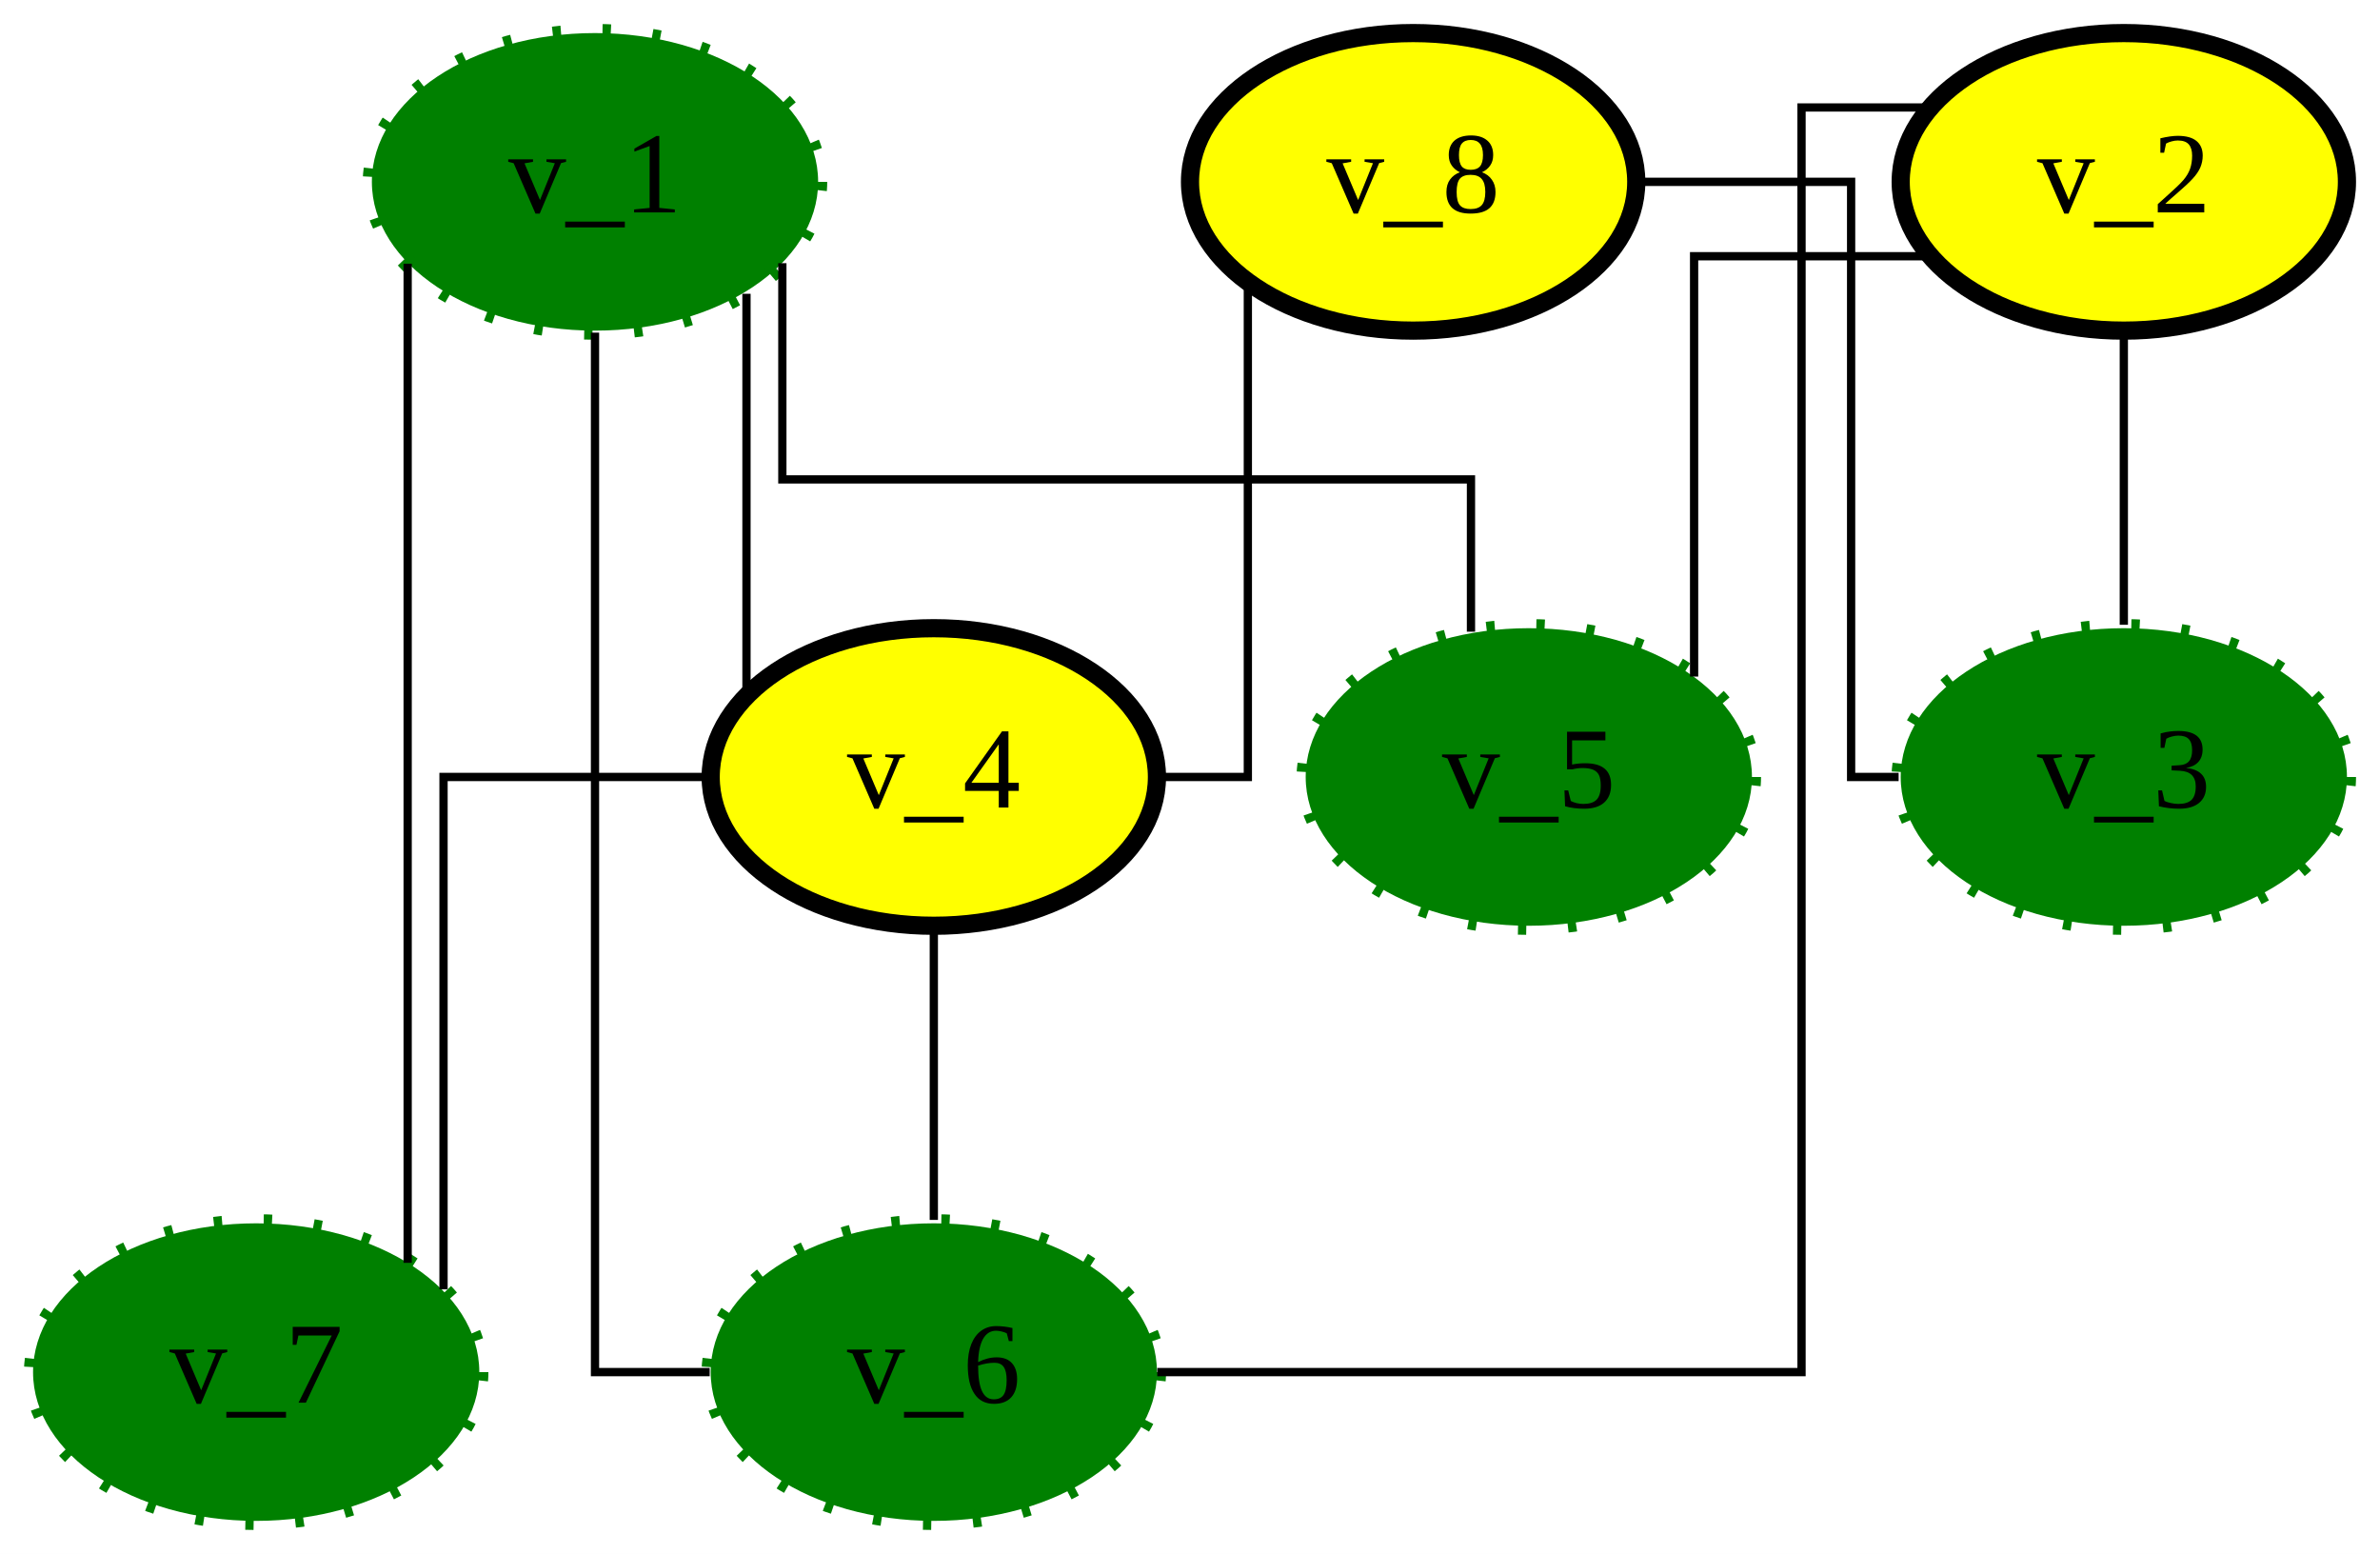
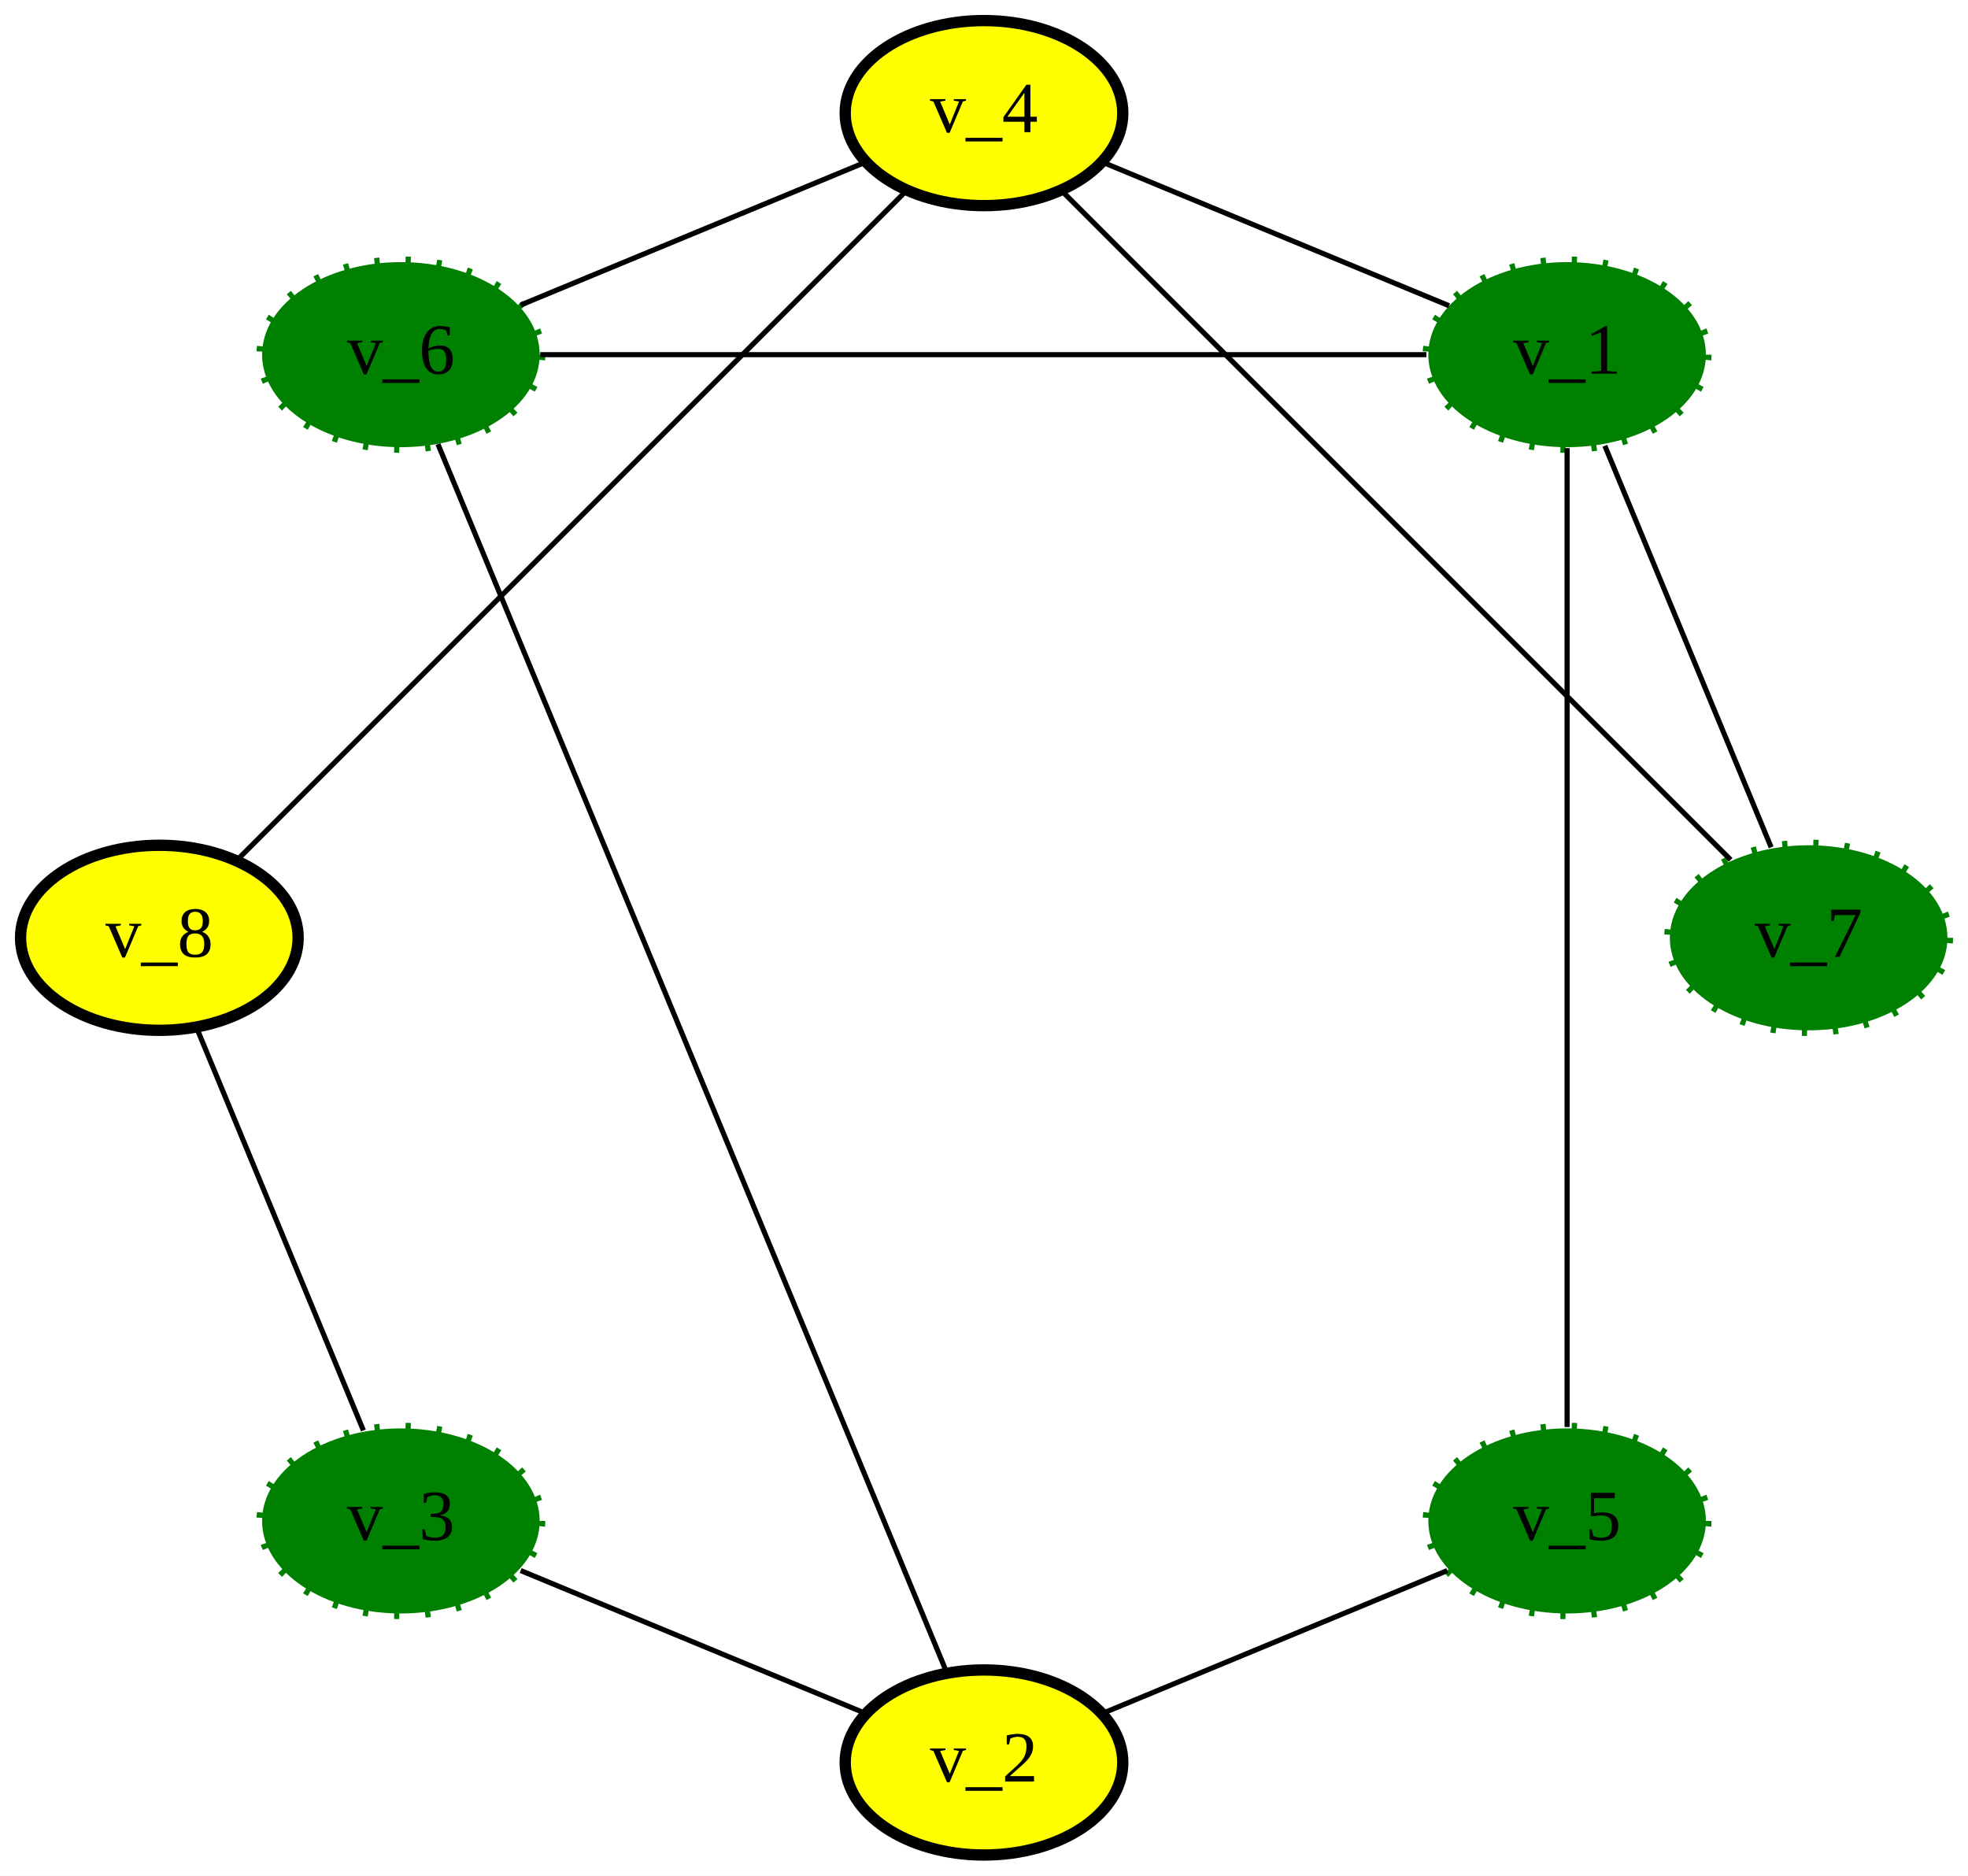
- <svg xmlns="http://www.w3.org/2000/svg" width="288pt" height="188pt" viewBox="0.00 0.00 288.00 188.00">
-   <g id="graph0" class="graph" transform="scale(1 1) rotate(0) translate(4 184)">
-     <polygon fill="white" stroke="transparent" points="-4,4 -4,-184 284,-184 284,4 -4,4" />
+ <svg xmlns="http://www.w3.org/2000/svg" width="383pt" height="365pt" viewBox="0.00 0.00 382.86 364.86">
+   <g id="graph0" class="graph" transform="scale(1 1) rotate(0) translate(4 360.856)">
+     <polygon fill="white" stroke="none" points="-4,4 -4,-360.856 378.856,-360.856 378.856,4 -4,4" />
    <g id="node1" class="node">
-       <ellipse fill="green" stroke="green" stroke-width="2.2" stroke-dasharray="1,5" cx="68" cy="-162" rx="27" ry="18" />
-       <text text-anchor="middle" x="68" y="-158.3" font-family="Times New Roman,serif" font-size="14.00">v_1</text>
+       <ellipse fill="green" stroke="green" stroke-width="2.2" stroke-dasharray="1,5" cx="300.868" cy="-291.868" rx="27" ry="18" />
+       <text text-anchor="middle" x="300.868" y="-288.168" font-family="Times New Roman,serif" font-size="14.00">v_1</text>
    </g>
    <g id="node2" class="node">
-       <ellipse fill="yellow" stroke="black" stroke-width="2.2" cx="109" cy="-90" rx="27" ry="18" />
-       <text text-anchor="middle" x="109" y="-86.3" font-family="Times New Roman,serif" font-size="14.00">v_4</text>
+       <ellipse fill="yellow" stroke="black" stroke-width="2.2" cx="187.428" cy="-338.856" rx="27" ry="18" />
+       <text text-anchor="middle" x="187.428" y="-335.156" font-family="Times New Roman,serif" font-size="14.00">v_4</text>
    </g>
    <g id="edge1" class="edge">
-       <path fill="none" stroke="black" d="M86.33,-148.46C86.33,-134.28 86.33,-112.37 86.33,-99.79" />
+       <path fill="none" stroke="black" d="M277.912,-301.377C258.36,-309.475 230.393,-321.06 210.74,-329.2" />
    </g>
    <g id="node3" class="node">
-       <ellipse fill="green" stroke="green" stroke-width="2.2" stroke-dasharray="1,5" cx="109" cy="-18" rx="27" ry="18" />
-       <text text-anchor="middle" x="109" y="-14.3" font-family="Times New Roman,serif" font-size="14.00">v_6</text>
+       <ellipse fill="green" stroke="green" stroke-width="2.2" stroke-dasharray="1,5" cx="73.988" cy="-291.868" rx="27" ry="18" />
+       <text text-anchor="middle" x="73.988" y="-288.168" font-family="Times New Roman,serif" font-size="14.00">v_6</text>
    </g>
    <g id="edge2" class="edge">
-       <path fill="none" stroke="black" d="M68,-143.76C68,-105.01 68,-18 68,-18 68,-18 74.26,-18 81.88,-18" />
+       <path fill="none" stroke="black" d="M273.501,-291.868C229.776,-291.868 144.662,-291.868 101.099,-291.868" />
    </g>
    <g id="node4" class="node">
-       <ellipse fill="green" stroke="green" stroke-width="2.2" stroke-dasharray="1,5" cx="181" cy="-90" rx="27" ry="18" />
-       <text text-anchor="middle" x="181" y="-86.3" font-family="Times New Roman,serif" font-size="14.00">v_5</text>
+       <ellipse fill="green" stroke="green" stroke-width="2.2" stroke-dasharray="1,5" cx="300.868" cy="-64.988" rx="27" ry="18" />
+       <text text-anchor="middle" x="300.868" y="-61.288" font-family="Times New Roman,serif" font-size="14.00">v_5</text>
    </g>
    <g id="edge4" class="edge">
-       <path fill="none" stroke="black" d="M90.67,-152.16C90.67,-141.5 90.67,-126 90.67,-126 90.67,-126 174,-126 174,-126 174,-126 174,-116.72 174,-107.58" />
+       <path fill="none" stroke="black" d="M300.868,-273.685C300.868,-231.204 300.868,-125.825 300.868,-83.258" />
    </g>
    <g id="node5" class="node">
-       <ellipse fill="green" stroke="green" stroke-width="2.2" stroke-dasharray="1,5" cx="27" cy="-18" rx="27" ry="18" />
-       <text text-anchor="middle" x="27" y="-14.3" font-family="Times New Roman,serif" font-size="14.00">v_7</text>
+       <ellipse fill="green" stroke="green" stroke-width="2.2" stroke-dasharray="1,5" cx="347.856" cy="-178.428" rx="27" ry="18" />
+       <text text-anchor="middle" x="347.856" y="-174.728" font-family="Times New Roman,serif" font-size="14.00">v_7</text>
    </g>
    <g id="edge5" class="edge">
-       <path fill="none" stroke="black" d="M45.33,-152.1C45.33,-126.81 45.33,-59.81 45.33,-31.22" />
+       <path fill="none" stroke="black" d="M308.21,-274.143C317.037,-252.832 331.762,-217.285 340.566,-196.029" />
    </g>
    <g id="edge3" class="edge">
-       <path fill="none" stroke="black" d="M109,-71.83C109,-61 109,-47.29 109,-36.41" />
+       <path fill="none" stroke="black" d="M164.472,-329.348C144.92,-321.249 116.953,-309.664 97.3,-301.524" />
    </g>
    <g id="edge11" class="edge">
-       <path fill="none" stroke="black" d="M81.76,-90C66.17,-90 49.67,-90 49.67,-90 49.67,-90 49.67,-47.79 49.67,-28.01" />
+       <path fill="none" stroke="black" d="M202.521,-323.764C233.097,-293.187 302.047,-224.238 332.687,-193.598" />
    </g>
    <g id="node6" class="node">
-       <ellipse fill="yellow" stroke="black" stroke-width="2.2" cx="253" cy="-162" rx="27" ry="18" />
-       <text text-anchor="middle" x="253" y="-158.3" font-family="Times New Roman,serif" font-size="14.00">v_2</text>
+       <ellipse fill="yellow" stroke="black" stroke-width="2.2" cx="187.428" cy="-18" rx="27" ry="18" />
+       <text text-anchor="middle" x="187.428" y="-14.3" font-family="Times New Roman,serif" font-size="14.00">v_2</text>
    </g>
    <g id="edge8" class="edge">
-       <path fill="none" stroke="black" d="M229.41,-171C221.2,-171 214,-171 214,-171 214,-171 214,-18 214,-18 214,-18 167.15,-18 136.04,-18" />
+       <path fill="none" stroke="black" d="M180.159,-35.548C159.67,-85.014 101.612,-225.179 81.197,-274.466" />
    </g>
    <g id="edge7" class="edge">
-       <path fill="none" stroke="black" d="M229.43,-153C215.68,-153 201,-153 201,-153 201,-153 201,-120.45 201,-102.15" />
+       <path fill="none" stroke="black" d="M210.384,-27.509C229.936,-35.607 257.904,-47.192 277.557,-55.332" />
    </g>
    <g id="node7" class="node">
-       <ellipse fill="green" stroke="green" stroke-width="2.2" stroke-dasharray="1,5" cx="253" cy="-90" rx="27" ry="18" />
-       <text text-anchor="middle" x="253" y="-86.3" font-family="Times New Roman,serif" font-size="14.00">v_3</text>
+       <ellipse fill="green" stroke="green" stroke-width="2.2" stroke-dasharray="1,5" cx="73.988" cy="-64.988" rx="27" ry="18" />
+       <text text-anchor="middle" x="73.988" y="-61.288" font-family="Times New Roman,serif" font-size="14.00">v_3</text>
    </g>
    <g id="edge6" class="edge">
-       <path fill="none" stroke="black" d="M253,-143.83C253,-133 253,-119.29 253,-108.41" />
+       <path fill="none" stroke="black" d="M164.472,-27.509C144.92,-35.607 116.953,-47.192 97.3,-55.332" />
    </g>
    <g id="node8" class="node">
-       <ellipse fill="yellow" stroke="black" stroke-width="2.2" cx="167" cy="-162" rx="27" ry="18" />
-       <text text-anchor="middle" x="167" y="-158.3" font-family="Times New Roman,serif" font-size="14.00">v_8</text>
+       <ellipse fill="yellow" stroke="black" stroke-width="2.2" cx="27" cy="-178.428" rx="27" ry="18" />
+       <text text-anchor="middle" x="27" y="-174.728" font-family="Times New Roman,serif" font-size="14.00">v_8</text>
    </g>
    <g id="edge10" class="edge">
-       <path fill="none" stroke="black" d="M147,-149.79C147,-129.24 147,-90 147,-90 147,-90 142.3,-90 136.21,-90" />
+       <path fill="none" stroke="black" d="M42.093,-193.521C72.669,-224.097 141.618,-293.047 172.259,-323.687" />
    </g>
    <g id="edge9" class="edge">
-       <path fill="none" stroke="black" d="M194.12,-162C207.16,-162 220,-162 220,-162 220,-162 220,-90 220,-90 220,-90 222.33,-90 225.75,-90" />
+       <path fill="none" stroke="black" d="M34.342,-160.703C43.169,-139.392 57.894,-103.845 66.698,-82.589" />
    </g>
  </g>
</svg>
